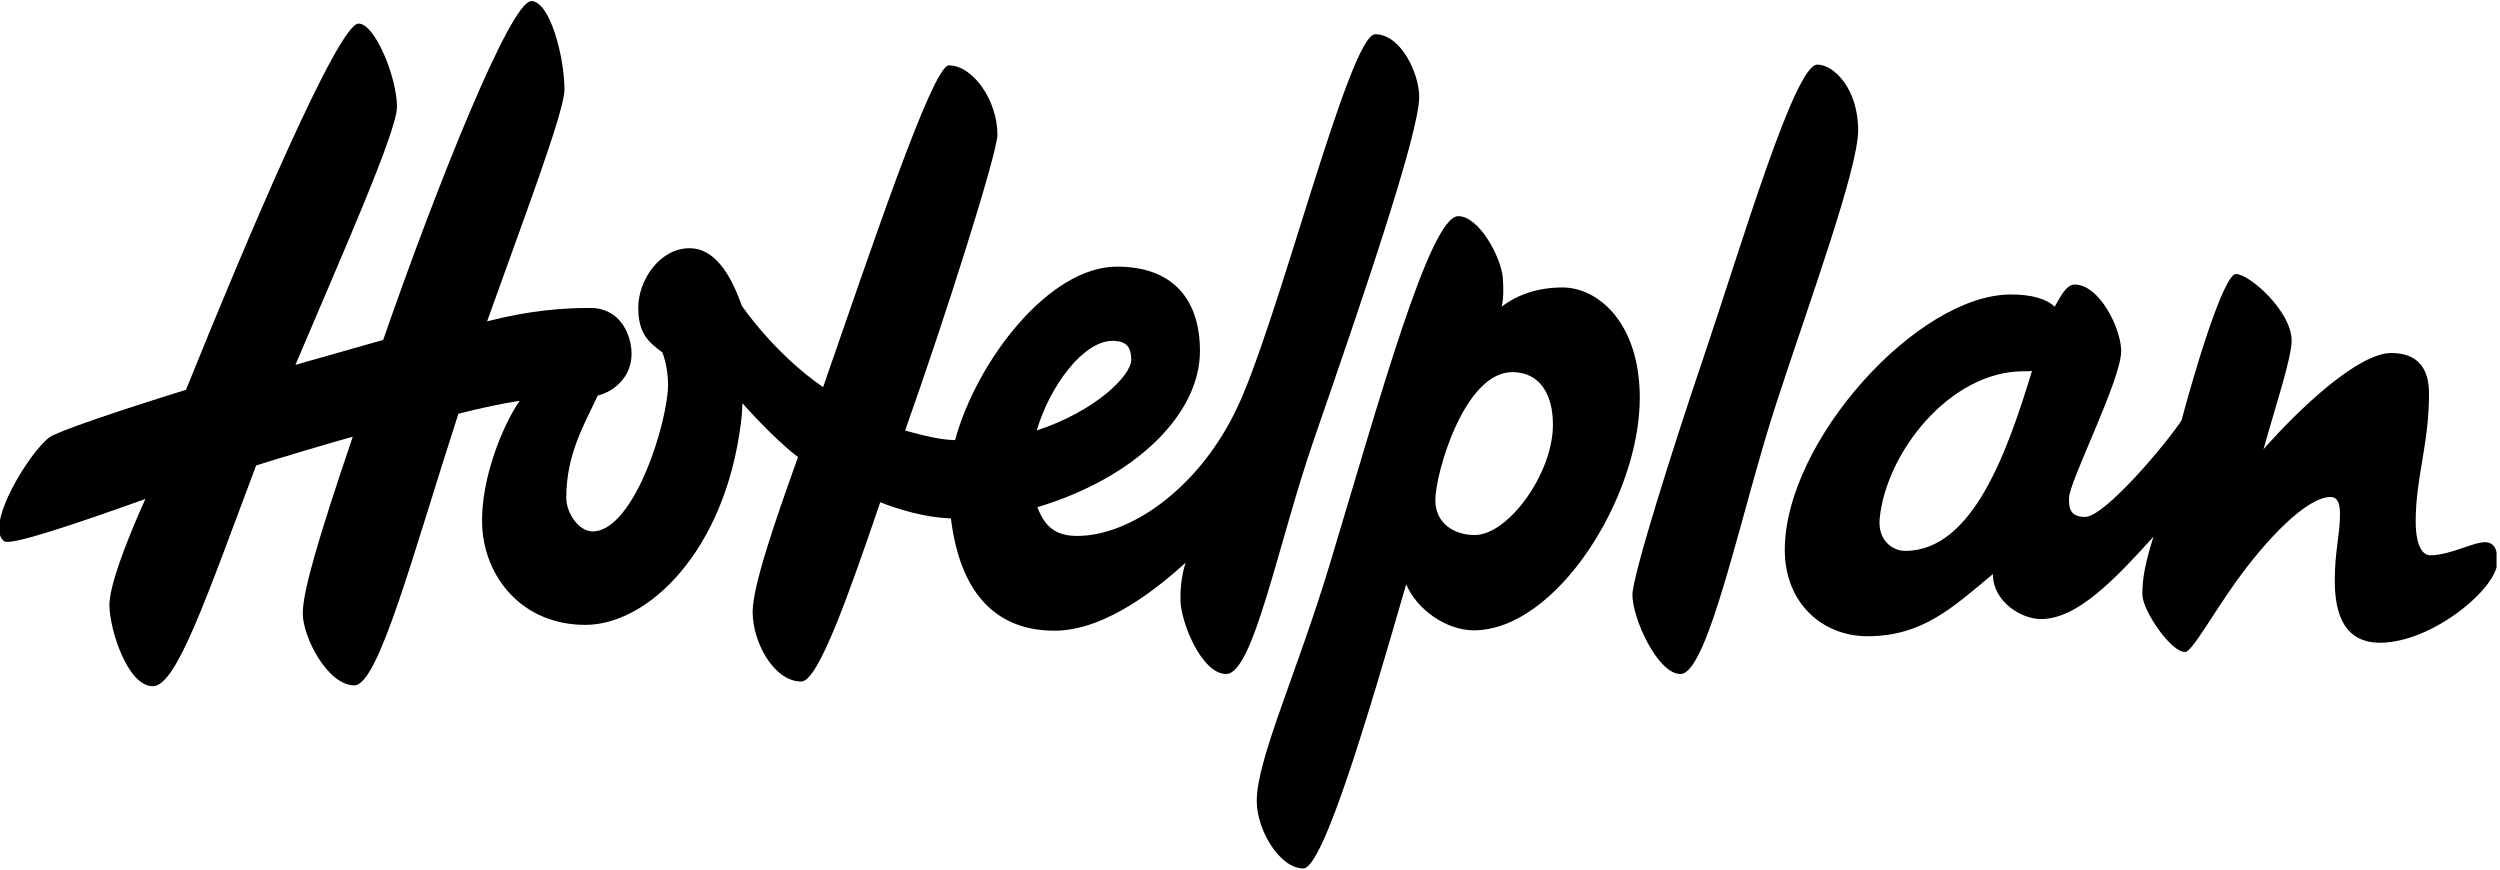
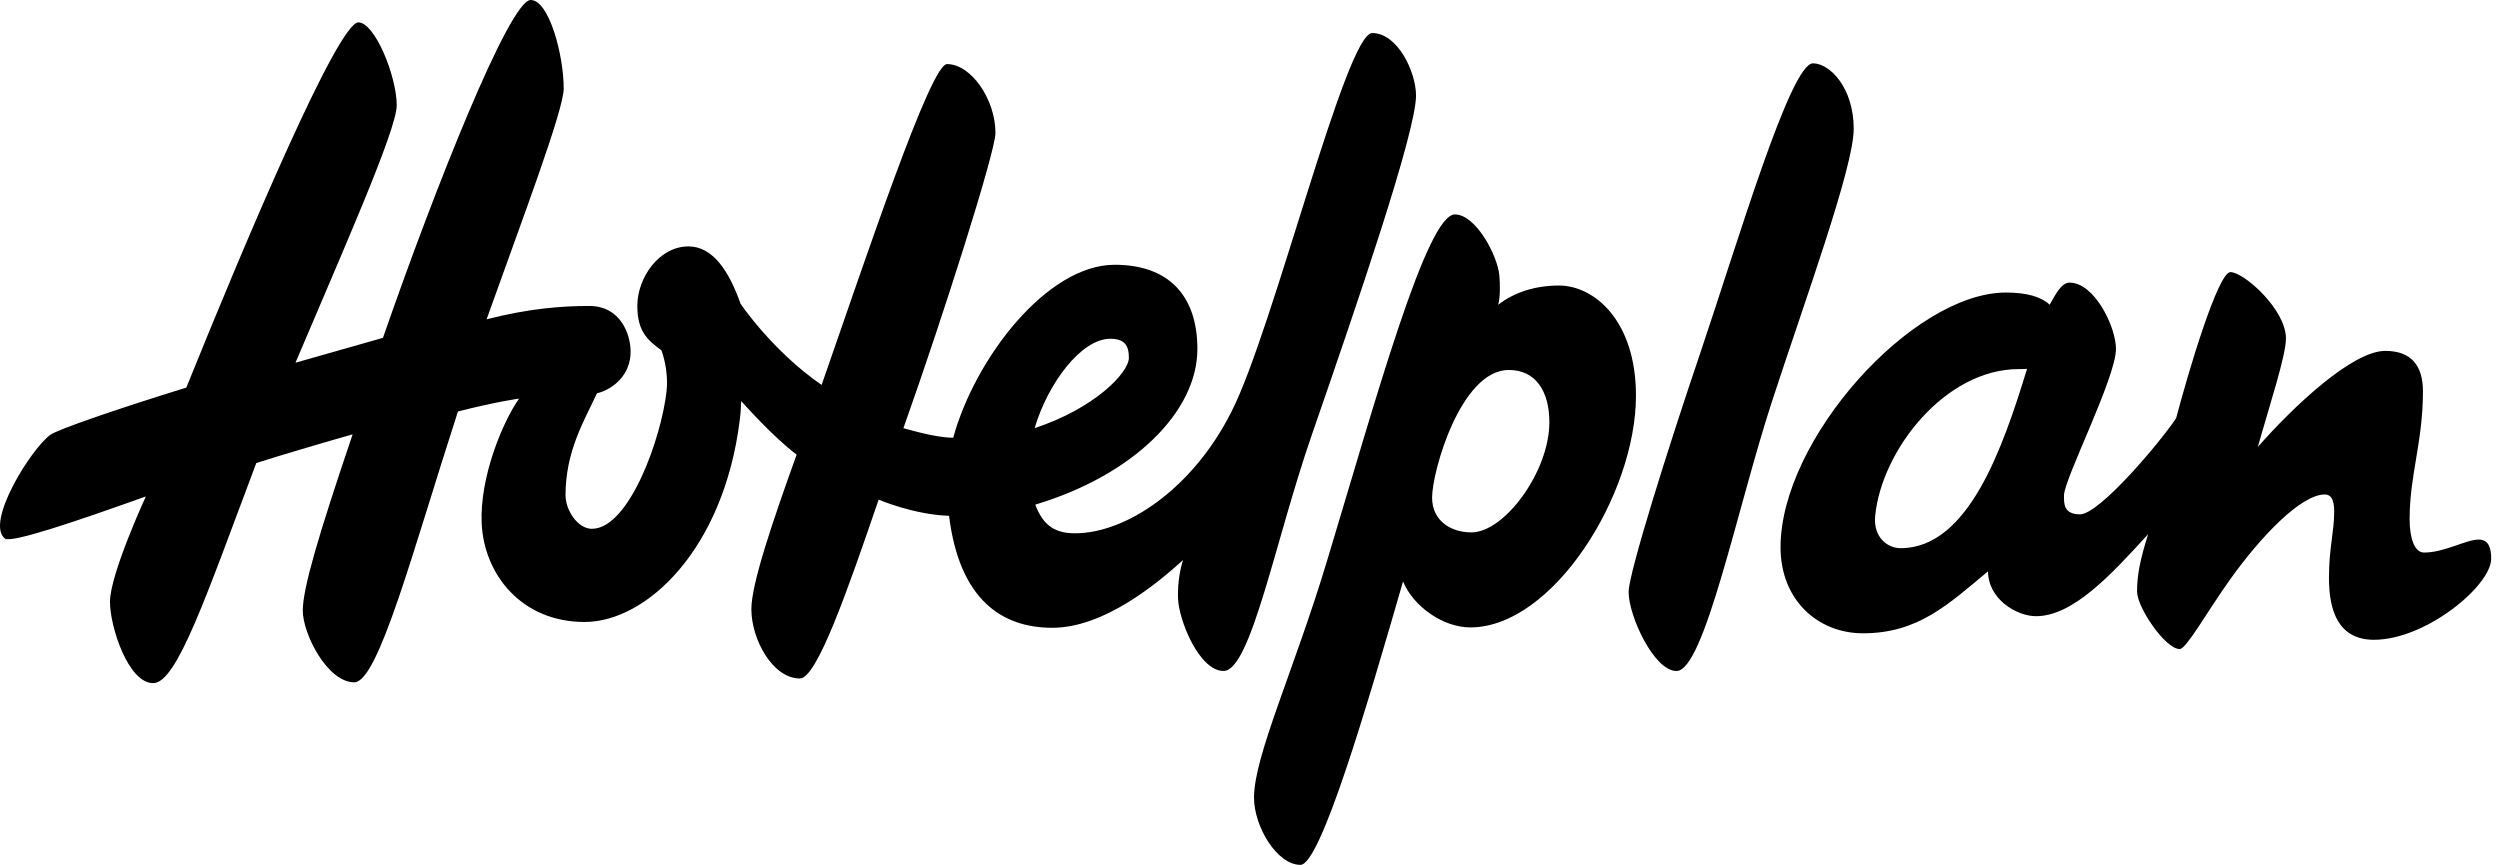
- <svg xmlns="http://www.w3.org/2000/svg" width="253" height="88" viewBox="0 0 253 88" fill="none">
-   <g clip-path="url(#clip0_1524_50)">
-     <path d="M183.909 6.539C185.593 6.539 188.046 8.972 188.046 13.198C188.046 17.102 183.021 30.814 179.744 40.877C176.23 51.644 172.876 68.219 170.062 68.21C167.781 68.219 165.201 62.624 165.201 60.195C165.201 58.287 169.276 45.361 172.438 36.048C176.296 24.633 181.628 6.539 183.909 6.539Z" fill="#000000" />
-     <path d="M205.644 37.527C203.187 45.546 199.693 55.748 192.805 55.748C191.478 55.748 190.011 54.639 190.224 52.468C190.884 45.788 197.326 37.572 204.788 37.572C205.095 37.572 205.661 37.568 205.644 37.527ZM203.494 29.803C194.037 29.803 180.62 44.694 180.62 55.65C180.62 61.011 184.404 64.386 188.987 64.386C194.566 64.386 197.617 61.474 201.68 58.095C201.68 60.909 204.575 62.65 206.545 62.65C210.26 62.65 214.093 58.542 217.927 54.323C217.104 56.953 216.805 58.48 216.805 60.163C216.805 61.74 219.659 65.983 221.134 65.983C221.814 65.983 223.951 62.121 226.278 58.877C229.366 54.557 233.445 50.297 235.853 50.297C236.693 50.297 236.808 51.219 236.808 52.062C236.808 54.106 236.279 55.72 236.279 58.767C236.279 62.215 237.295 65.037 240.85 65.045C246.133 65.037 252.743 59.545 252.743 56.822C252.743 55.834 252.543 54.872 251.478 54.872C250.212 54.872 247.976 56.191 245.941 56.191C244.905 56.191 244.466 54.602 244.466 52.808C244.466 48.303 245.818 44.973 245.818 39.829C245.818 37.257 244.663 35.725 241.993 35.725C238.646 35.725 232.679 41.356 229.063 45.468C230.263 41.193 231.913 36.217 231.913 34.464C231.913 31.507 227.642 27.73 226.278 27.73C225.012 27.73 221.982 37.957 220.769 42.552C219.295 44.801 213.024 52.312 211.009 52.312C209.314 52.312 209.388 51.157 209.388 50.395C209.388 48.745 214.663 38.453 214.663 35.516C214.663 33.317 212.504 28.795 209.949 28.795C209.044 28.795 208.401 30.27 207.934 31.04C207.082 30.225 205.595 29.803 203.494 29.803Z" fill="#000000" />
-     <path d="M142.307 59.125C138.612 71.919 133.923 87.888 131.896 87.888C129.528 87.888 127.182 84.034 127.182 81.053C127.182 76.847 131.244 68.143 134.582 57.069C139.604 40.437 144.711 21.875 147.574 21.875C149.683 21.875 151.907 26.032 152.083 28.084C152.152 28.953 152.189 30.226 151.96 31.046C153.582 29.784 155.699 29.092 158.136 29.092C161.712 29.092 165.946 32.655 165.946 40.265C165.946 50.348 157.489 63.79 149.134 63.79C146.427 63.79 143.392 61.734 142.307 59.125ZM145.255 50.614C145.255 52.949 147.135 54.145 149.245 54.145C152.611 54.145 157.157 47.96 157.157 42.972C157.157 39.798 155.757 37.66 153.045 37.66C148.163 37.66 145.255 47.96 145.255 50.614Z" fill="#000000" />
-     <path d="M104.983 51.327C105.823 53.592 107.142 54.235 109.026 54.235C114.182 54.235 120.985 49.722 124.917 41.846C129.123 33.585 136.503 3.466 139.173 3.466C141.786 3.466 143.625 7.463 143.625 9.802C143.625 13.525 137.699 30.817 133.018 44.336C129.307 55.066 126.85 68.209 124.089 68.209C121.603 68.209 119.502 62.983 119.465 60.755C119.425 59.064 119.736 57.688 119.986 56.946C117.528 59.17 112.048 63.827 106.716 63.827C101.572 63.827 97.28 60.956 96.231 52.462C92.664 52.351 89.084 50.823 89.084 50.823C85.98 59.887 82.83 68.971 81.094 68.971C78.313 68.971 76.167 64.982 76.167 61.943C76.167 59.342 78.362 52.933 80.762 46.253C78.346 44.451 75.135 40.814 75.135 40.814C75.098 41.612 75.09 41.952 74.983 42.792C73.345 55.857 65.543 63.237 59.236 63.237C52.851 63.237 49.038 58.425 48.796 53.236C48.587 48.559 50.905 42.964 52.589 40.568C52.589 40.568 50.352 40.859 46.388 41.875C41.793 56.053 38.307 69.36 35.862 69.36C33.139 69.352 30.64 64.454 30.64 62.082C30.64 59.817 32.225 54.46 35.698 44.197C34.167 44.606 27.802 46.494 25.922 47.105C20.86 60.559 17.862 69.446 15.462 69.446C12.911 69.446 11.072 63.696 11.072 61.198C11.072 58.388 14.713 50.496 14.713 50.496C7.574 53.051 1.041 55.259 0.411 54.772C-1.629 53.158 3.097 45.602 5.035 44.234C5.837 43.668 11.878 41.596 18.82 39.45C25.025 24.075 34.232 2.385 36.284 2.385C37.951 2.385 40.175 7.844 40.175 10.814C40.167 13.353 34.42 26.225 29.899 36.923C31.001 36.612 36.825 34.961 38.778 34.4C44.119 19.001 51.655 0.112 53.768 0.112C55.644 0.112 57.122 5.727 57.122 9.089C57.122 11.301 52.875 22.478 49.296 32.52C53.6 31.414 56.934 31.165 59.715 31.165C62.905 31.165 63.913 34.056 63.913 35.809C63.913 38.135 62.184 39.606 60.493 40.032C59.215 42.8 57.307 45.896 57.307 50.365C57.307 51.925 58.568 53.78 59.977 53.78C63.765 53.78 67.034 44.569 67.558 39.823C67.8 37.545 67.034 35.662 67.034 35.662C65.621 34.625 64.593 33.733 64.593 31.152C64.593 28.31 66.792 25.119 69.786 25.119C72.305 25.119 73.931 27.716 75.073 30.943C75.073 30.943 78.297 35.735 83.297 39.18C87.901 25.971 94.359 6.616 96.022 6.616C98.476 6.616 100.941 10.199 100.941 13.611C100.941 15.483 95.703 32.012 91.599 43.566C91.599 43.566 93.196 44.025 94.278 44.242C95.514 44.508 96.481 44.545 96.653 44.537C98.852 36.509 106.147 26.983 113.04 26.983C118.577 26.983 121.435 30.174 121.435 35.531C121.435 41.916 114.907 48.35 104.983 51.327ZM114.481 36.415C114.481 35.154 114.018 34.494 112.593 34.494C109.624 34.494 106.241 39.069 104.918 43.562C110.889 41.604 114.481 37.988 114.481 36.415Z" fill="#000000" />
-   </g>
-   <defs>
-     <clipPath id="clip0_1524_50">
-       <rect width="252.653" height="88" fill="#000000" />
-     </clipPath>
-   </defs>
+ <svg xmlns="http://www.w3.org/2000/svg" width="185" height="64" viewBox="0 0 185 64" fill="none">
+   <path d="M134.159 4.686C135.386 4.686 137.175 6.46 137.175 9.542C137.175 12.388 133.511 22.386 131.122 29.723C128.559 37.573 126.114 49.658 124.062 49.653C122.399 49.658 120.518 45.579 120.518 43.809C120.518 42.417 123.489 32.992 125.794 26.202C128.607 17.879 132.495 4.686 134.159 4.686Z" fill="#000000" />
+   <path d="M150.006 27.28C148.214 33.127 145.667 40.566 140.644 40.566C139.677 40.566 138.608 39.757 138.763 38.174C139.244 33.304 143.941 27.313 149.382 27.313C149.606 27.313 150.018 27.31 150.006 27.28ZM148.438 21.648C141.543 21.648 131.76 32.506 131.76 40.494C131.76 44.403 134.52 46.864 137.861 46.864C141.928 46.864 144.153 44.741 147.115 42.277C147.115 44.329 149.227 45.598 150.663 45.598C153.372 45.598 156.167 42.603 158.962 39.527C158.361 41.444 158.143 42.558 158.143 43.785C158.143 44.935 160.225 48.029 161.3 48.029C161.796 48.029 163.354 45.213 165.051 42.847C167.302 39.697 170.276 36.591 172.032 36.591C172.644 36.591 172.728 37.263 172.728 37.879C172.728 39.369 172.343 40.545 172.343 42.767C172.343 45.281 173.083 47.339 175.675 47.345C179.528 47.339 184.347 43.334 184.347 41.348C184.347 40.629 184.201 39.927 183.425 39.927C182.502 39.927 180.871 40.889 179.387 40.889C178.632 40.889 178.312 39.73 178.312 38.422C178.312 35.137 179.298 32.709 179.298 28.959C179.298 27.083 178.456 25.966 176.509 25.966C174.069 25.966 169.718 30.073 167.081 33.071C167.956 29.953 169.16 26.325 169.16 25.047C169.16 22.891 166.045 20.137 165.051 20.137C164.128 20.137 161.918 27.594 161.034 30.945C159.959 32.584 155.387 38.061 153.918 38.061C152.682 38.061 152.735 37.218 152.735 36.663C152.735 35.46 156.582 27.955 156.582 25.814C156.582 24.211 155.008 20.914 153.145 20.914C152.485 20.914 152.016 21.989 151.675 22.55C151.054 21.956 149.97 21.648 148.438 21.648Z" fill="#000000" />
+   <path d="M103.825 43.028C101.131 52.357 97.712 64 96.234 64C94.508 64 92.797 61.19 92.797 59.016C92.797 55.949 95.759 49.603 98.193 41.529C101.854 29.402 105.578 15.868 107.665 15.868C109.203 15.868 110.825 18.899 110.953 20.395C111.004 21.029 111.031 21.957 110.864 22.555C112.046 21.635 113.59 21.13 115.367 21.13C117.974 21.13 121.061 23.728 121.061 29.276C121.061 36.629 114.895 46.429 108.803 46.429C106.829 46.429 104.616 44.93 103.825 43.028ZM105.975 36.823C105.975 38.525 107.346 39.397 108.884 39.397C111.338 39.397 114.653 34.888 114.653 31.25C114.653 28.936 113.632 27.377 111.655 27.377C108.095 27.377 105.975 34.888 105.975 36.823Z" fill="#000000" />
+   <path d="M76.612 37.342C77.224 38.994 78.185 39.463 79.559 39.463C83.319 39.463 88.279 36.172 91.145 30.429C94.212 24.406 99.593 2.446 101.54 2.446C103.446 2.446 104.786 5.36 104.786 7.065C104.786 9.78 100.465 22.387 97.052 32.245C94.347 40.069 92.555 49.651 90.542 49.651C88.73 49.651 87.198 45.841 87.171 44.217C87.141 42.983 87.368 41.98 87.55 41.44C85.758 43.061 81.763 46.456 77.875 46.456C74.124 46.456 70.995 44.363 70.23 38.17C67.629 38.089 65.019 36.975 65.019 36.975C62.756 43.584 60.459 50.207 59.193 50.207C57.166 50.207 55.601 47.298 55.601 45.083C55.601 43.186 57.201 38.513 58.951 33.642C57.189 32.329 54.848 29.677 54.848 29.677C54.821 30.259 54.815 30.507 54.738 31.119C53.543 40.645 47.855 46.026 43.256 46.026C38.6 46.026 35.82 42.517 35.644 38.734C35.492 35.324 37.182 31.245 38.409 29.498C38.409 29.498 36.779 29.71 33.888 30.45C30.538 40.788 27.996 50.491 26.213 50.491C24.228 50.485 22.406 46.913 22.406 45.184C22.406 43.533 23.562 39.627 26.094 32.144C24.977 32.442 20.337 33.819 18.966 34.264C15.275 44.073 13.089 50.553 11.339 50.553C9.479 50.553 8.138 46.361 8.138 44.539C8.138 42.491 10.793 36.736 10.793 36.736C5.588 38.6 0.825 40.209 0.365 39.854C-1.122 38.677 2.324 33.168 3.736 32.17C4.322 31.758 8.726 30.247 13.788 28.682C18.312 17.472 25.025 1.657 26.521 1.657C27.736 1.657 29.358 5.638 29.358 7.803C29.352 9.654 25.162 19.04 21.866 26.84C22.669 26.613 26.915 25.41 28.34 25C32.234 13.772 37.728 0 39.269 0C40.637 0 41.715 4.094 41.715 6.546C41.715 8.158 38.618 16.308 36.008 23.63C39.147 22.823 41.578 22.641 43.605 22.641C45.931 22.641 46.666 24.75 46.666 26.028C46.666 27.724 45.406 28.796 44.172 29.107C43.241 31.125 41.849 33.383 41.849 36.641C41.849 37.778 42.769 39.131 43.796 39.131C46.559 39.131 48.941 32.415 49.324 28.954C49.5 27.294 48.941 25.92 48.941 25.92C47.911 25.165 47.162 24.514 47.162 22.632C47.162 20.56 48.765 18.234 50.948 18.234C52.785 18.234 53.97 20.127 54.803 22.48C54.803 22.48 57.154 25.974 60.8 28.485C64.156 18.855 68.865 4.742 70.078 4.742C71.867 4.742 73.664 7.355 73.664 9.843C73.664 11.207 69.845 23.259 66.853 31.684C66.853 31.684 68.017 32.018 68.806 32.176C69.707 32.37 70.412 32.397 70.538 32.391C72.141 26.538 77.46 19.593 82.486 19.593C86.523 19.593 88.607 21.919 88.607 25.825C88.607 30.48 83.847 35.172 76.612 37.342ZM83.537 26.47C83.537 25.55 83.199 25.069 82.16 25.069C79.995 25.069 77.528 28.405 76.564 31.681C80.918 30.253 83.537 27.616 83.537 26.47Z" fill="#000000" />
</svg>
